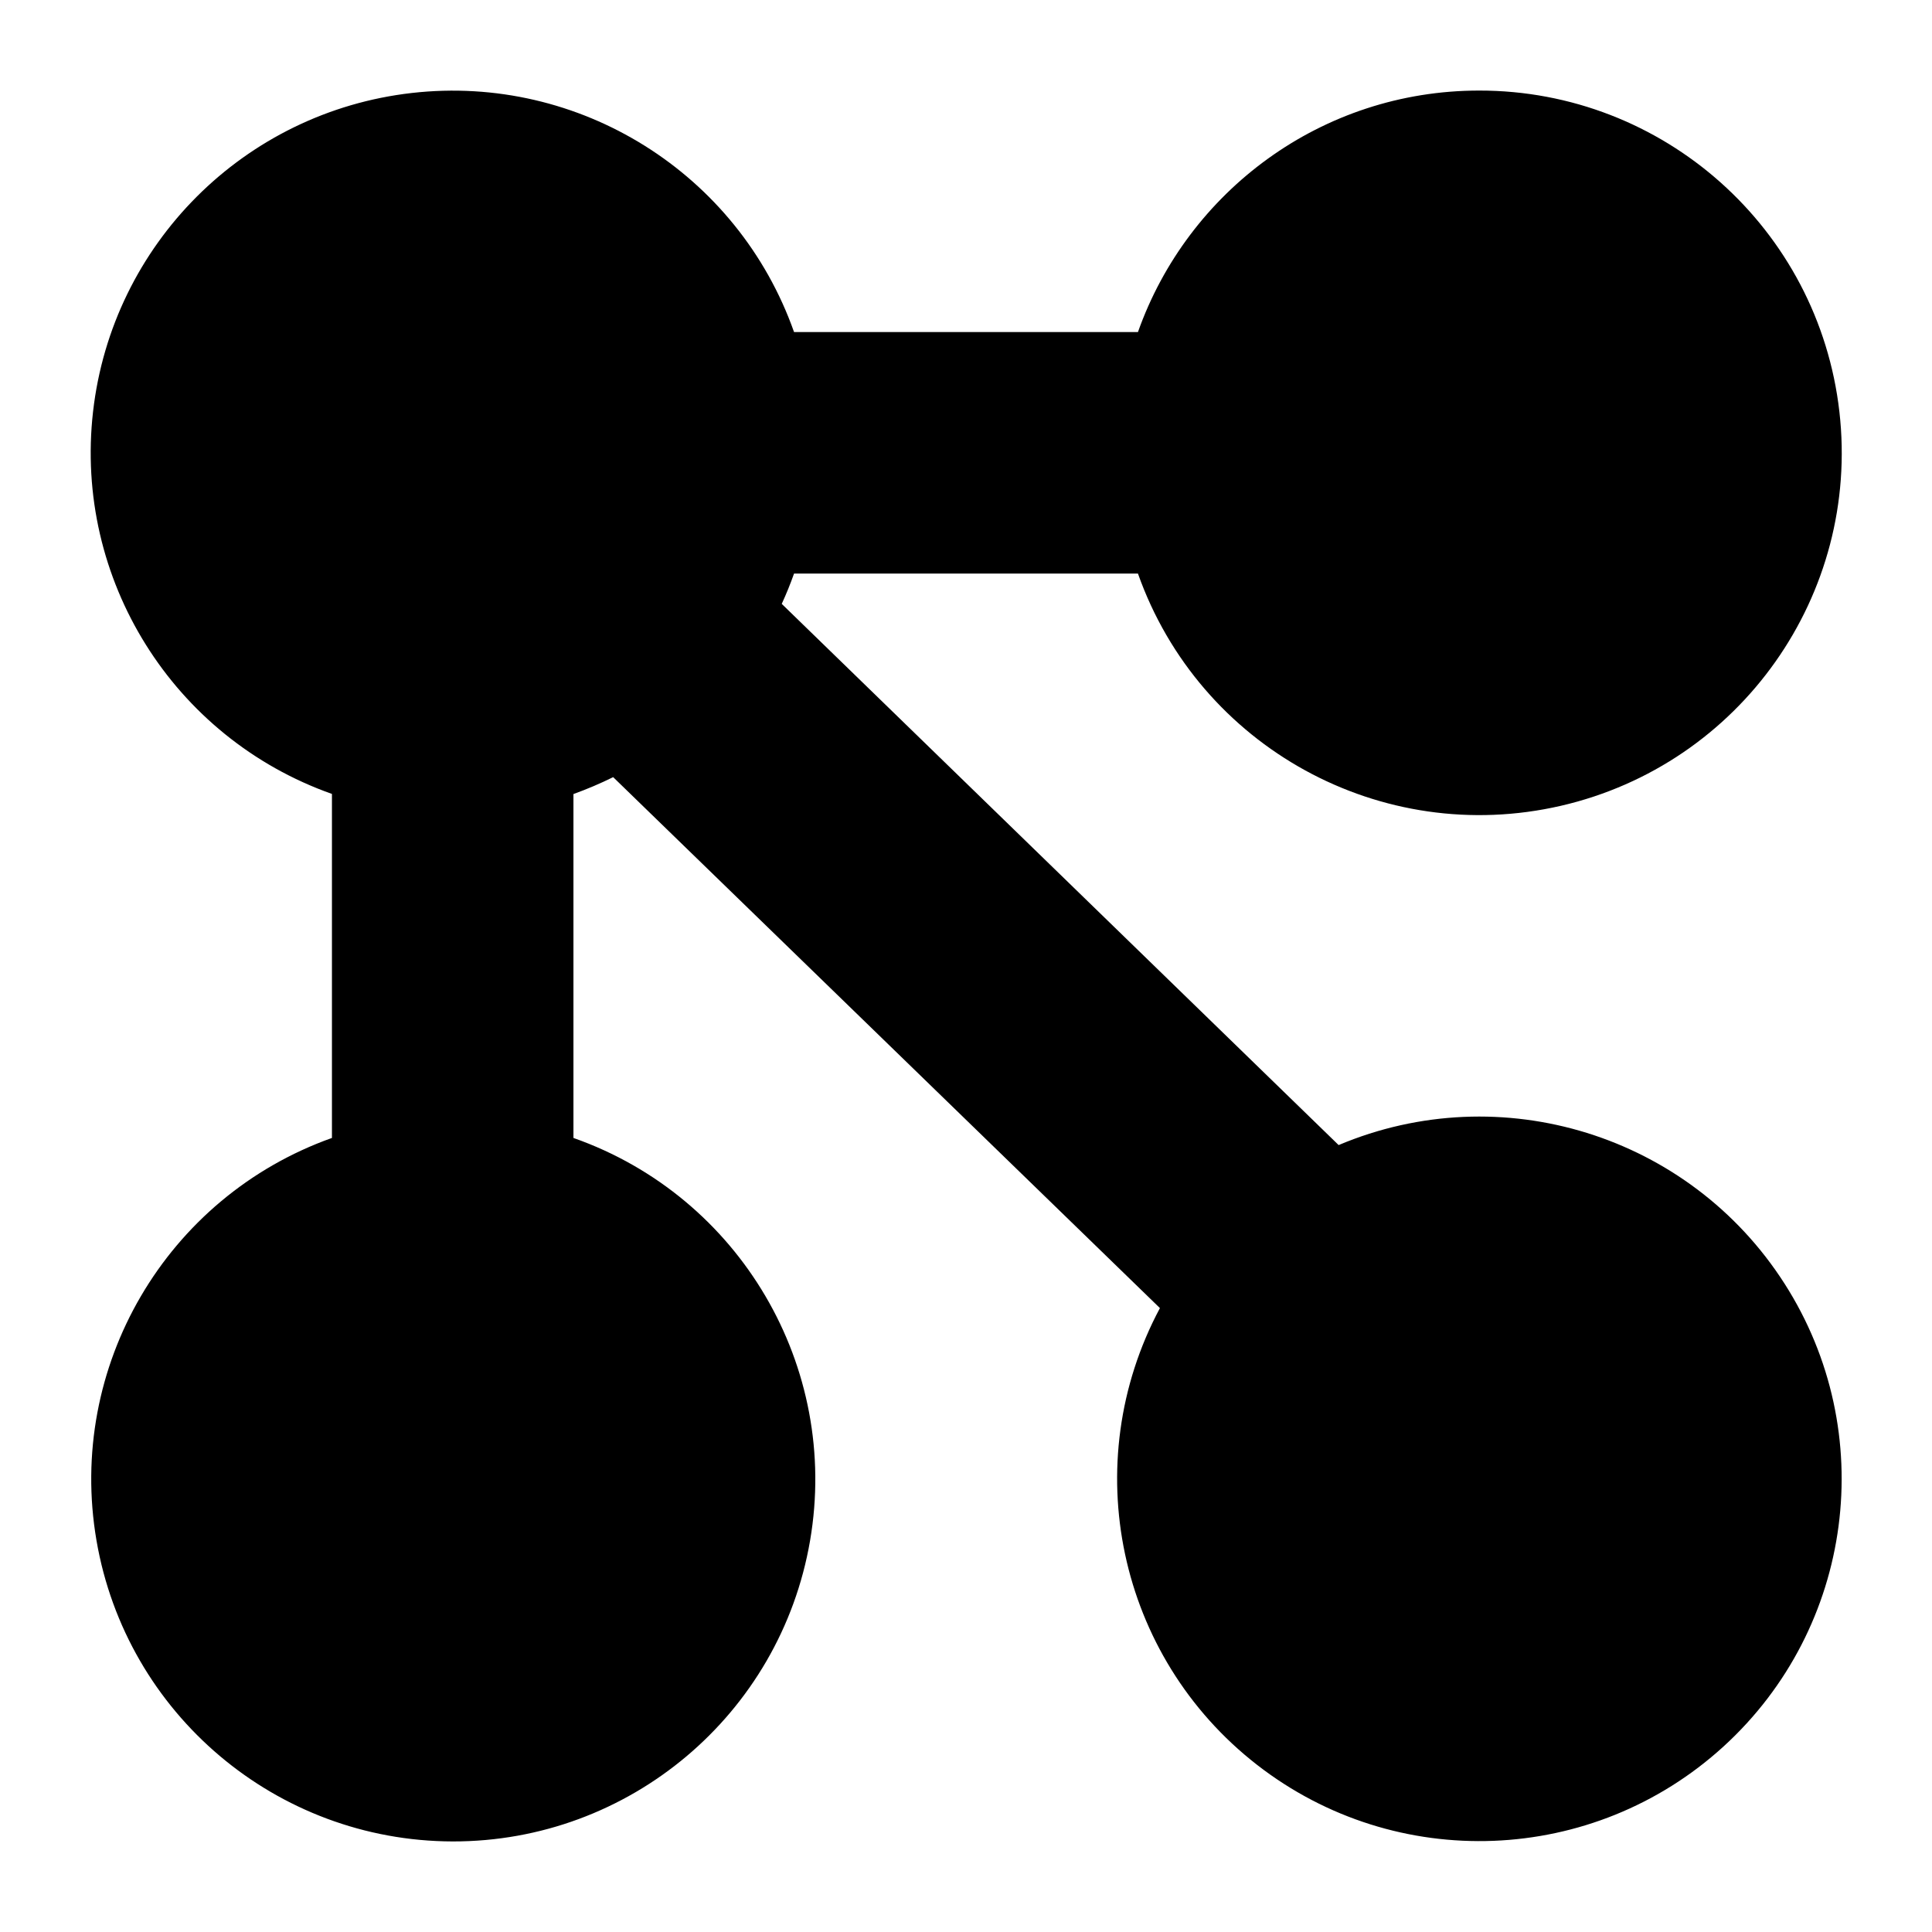
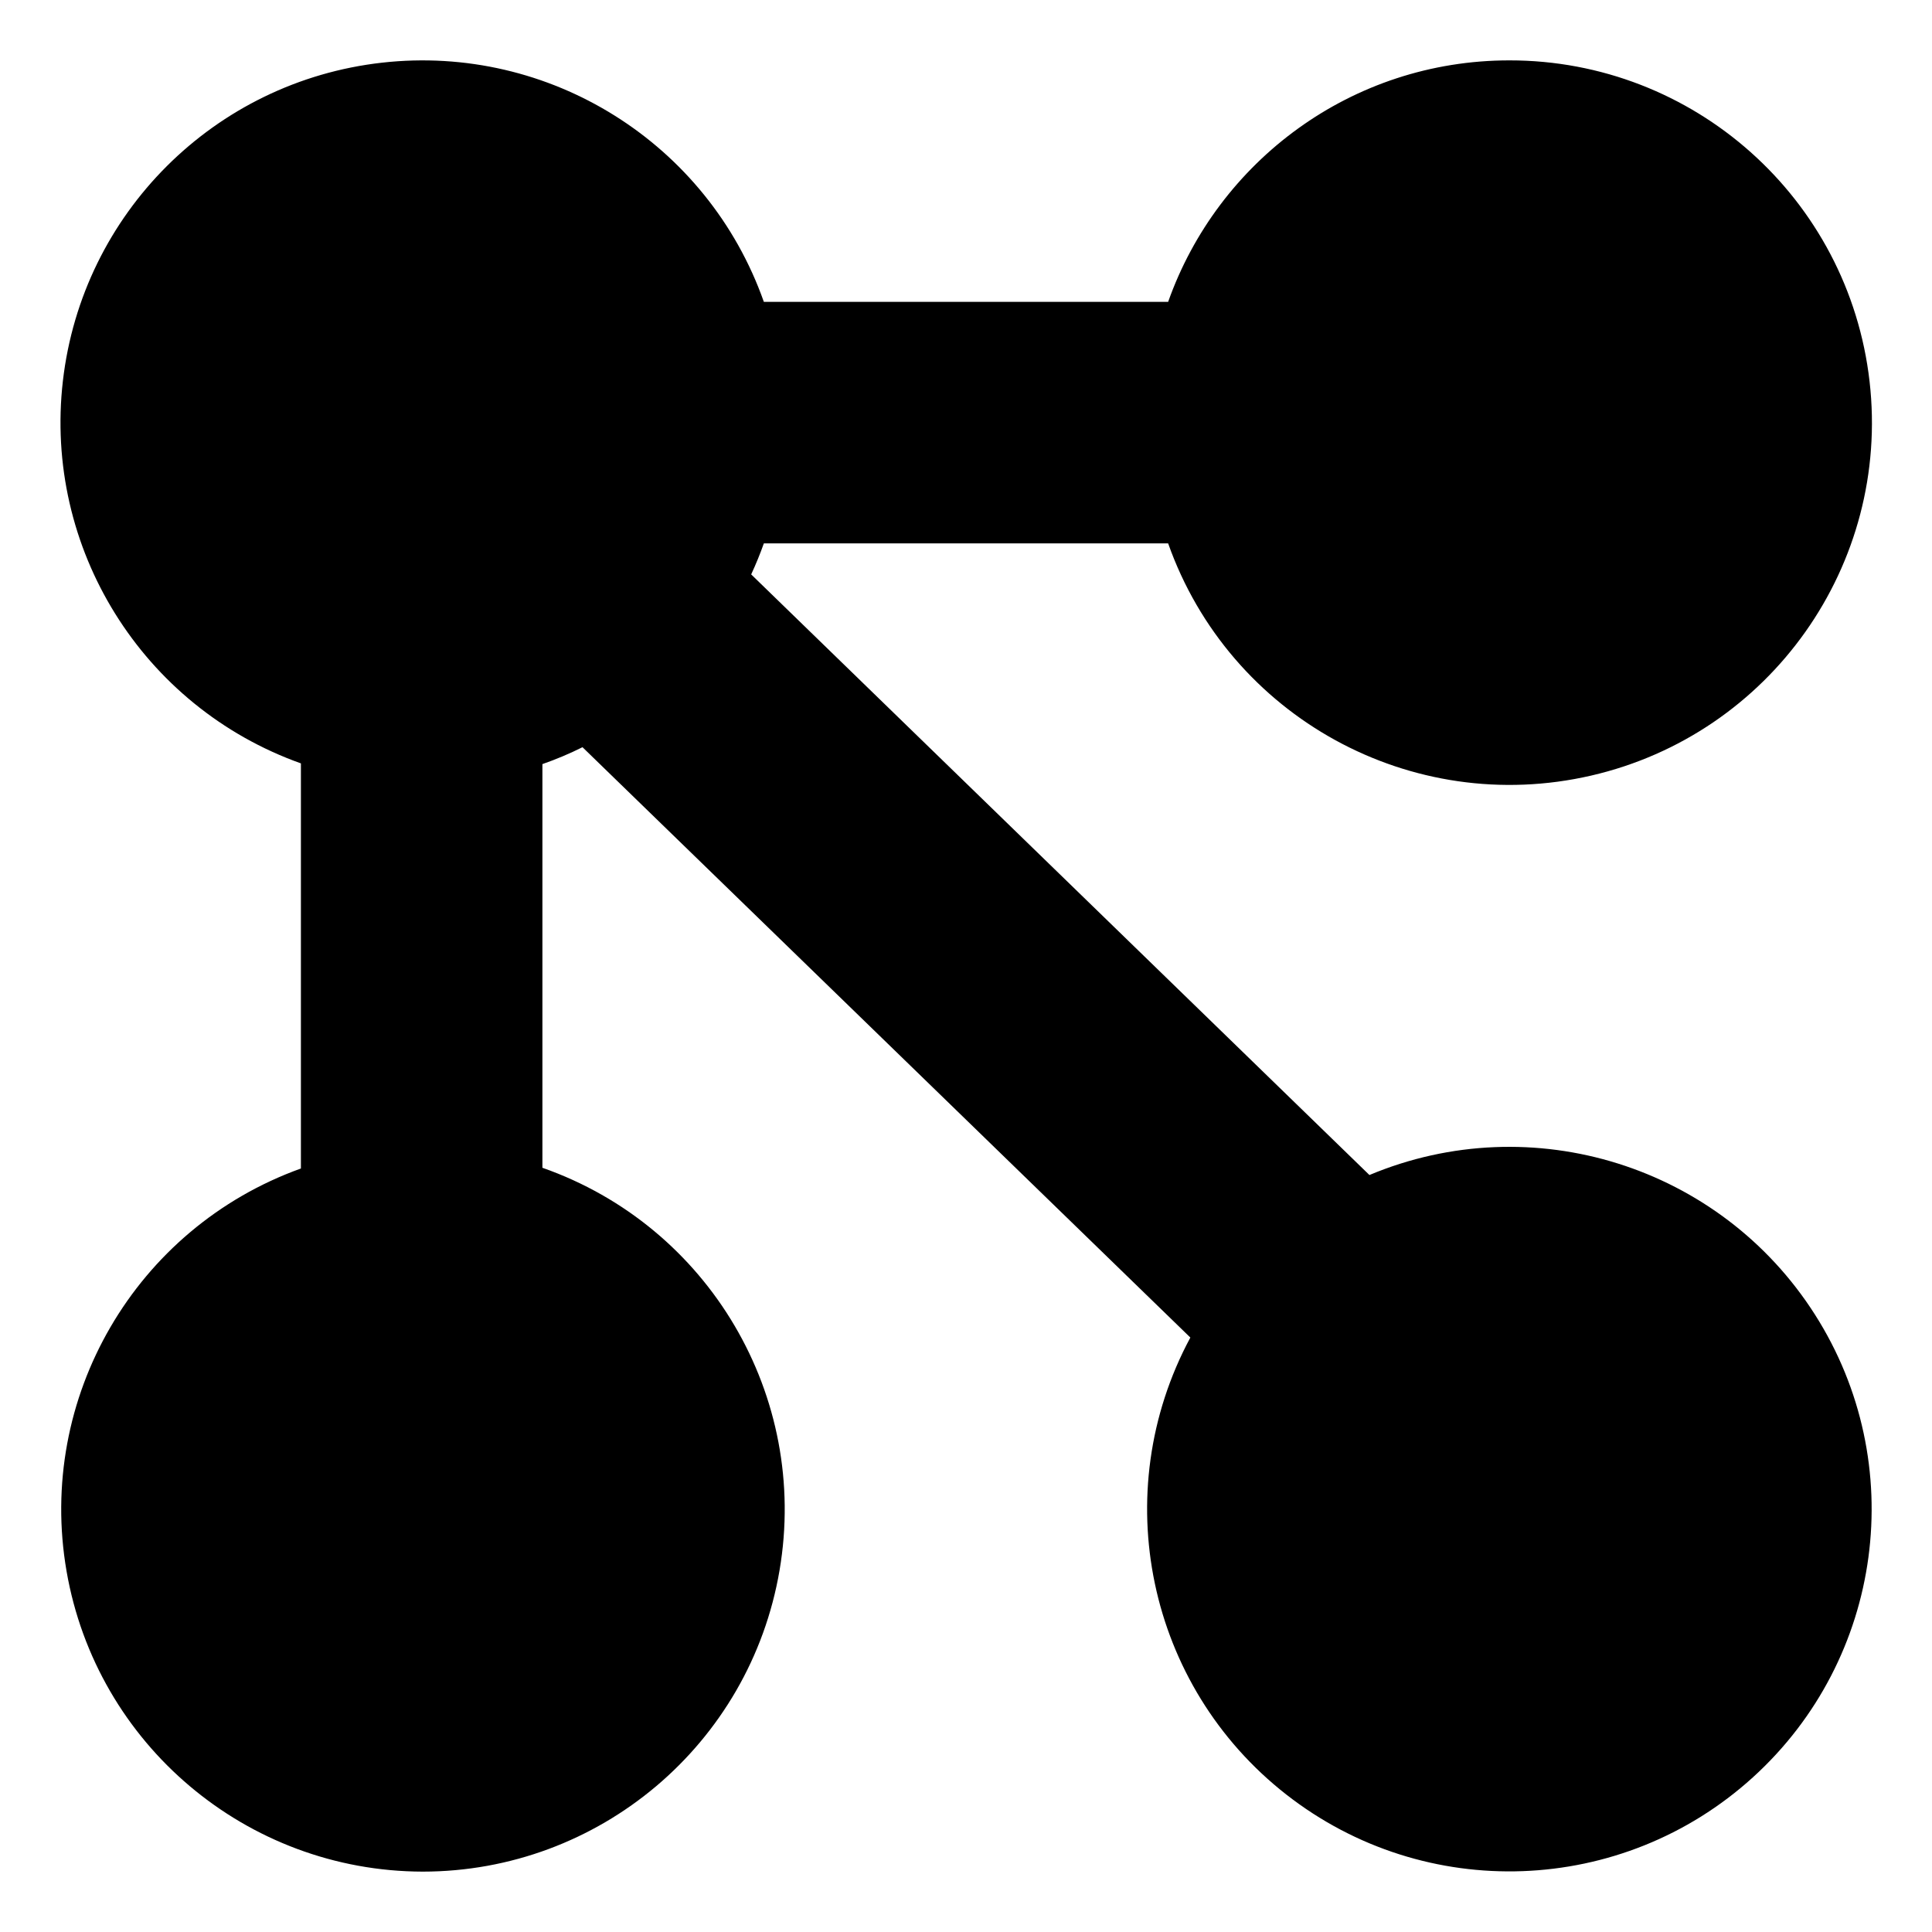
<svg xmlns="http://www.w3.org/2000/svg" viewBox="0 0 16 16" fill="currentColor">
-   <path d="M12.25.75a3 3 0 1 1-2.826 4H6.576q-.046.13-.102.251l4.612 4.482a3 3 0 1 1-1.48 1.35L5.078 6.436q-.16.079-.329.14v2.848a2.998 2.998 0 0 1-1 5.826 3 3 0 0 1-1-5.826V6.575A2.998 2.998 0 1 1 6.576 2.75h2.848c.412-1.165 1.52-2 2.826-2" />
+   <path d="M12.5.5a3 3 0 1 1-2.826 4H6.326a3 3 0 0 1-.105.257l5.12 4.974a3 3 0 1 1-1.483 1.346L4.824 6.188q-.16.08-.332.14v3.343A2.999 2.999 0 0 1 3.5 15.5a3 3 0 0 1-1.008-5.823V6.322A2.998 2.998 0 1 1 6.326 2.5h3.348c.412-1.165 1.52-2 2.826-2" />
</svg>
